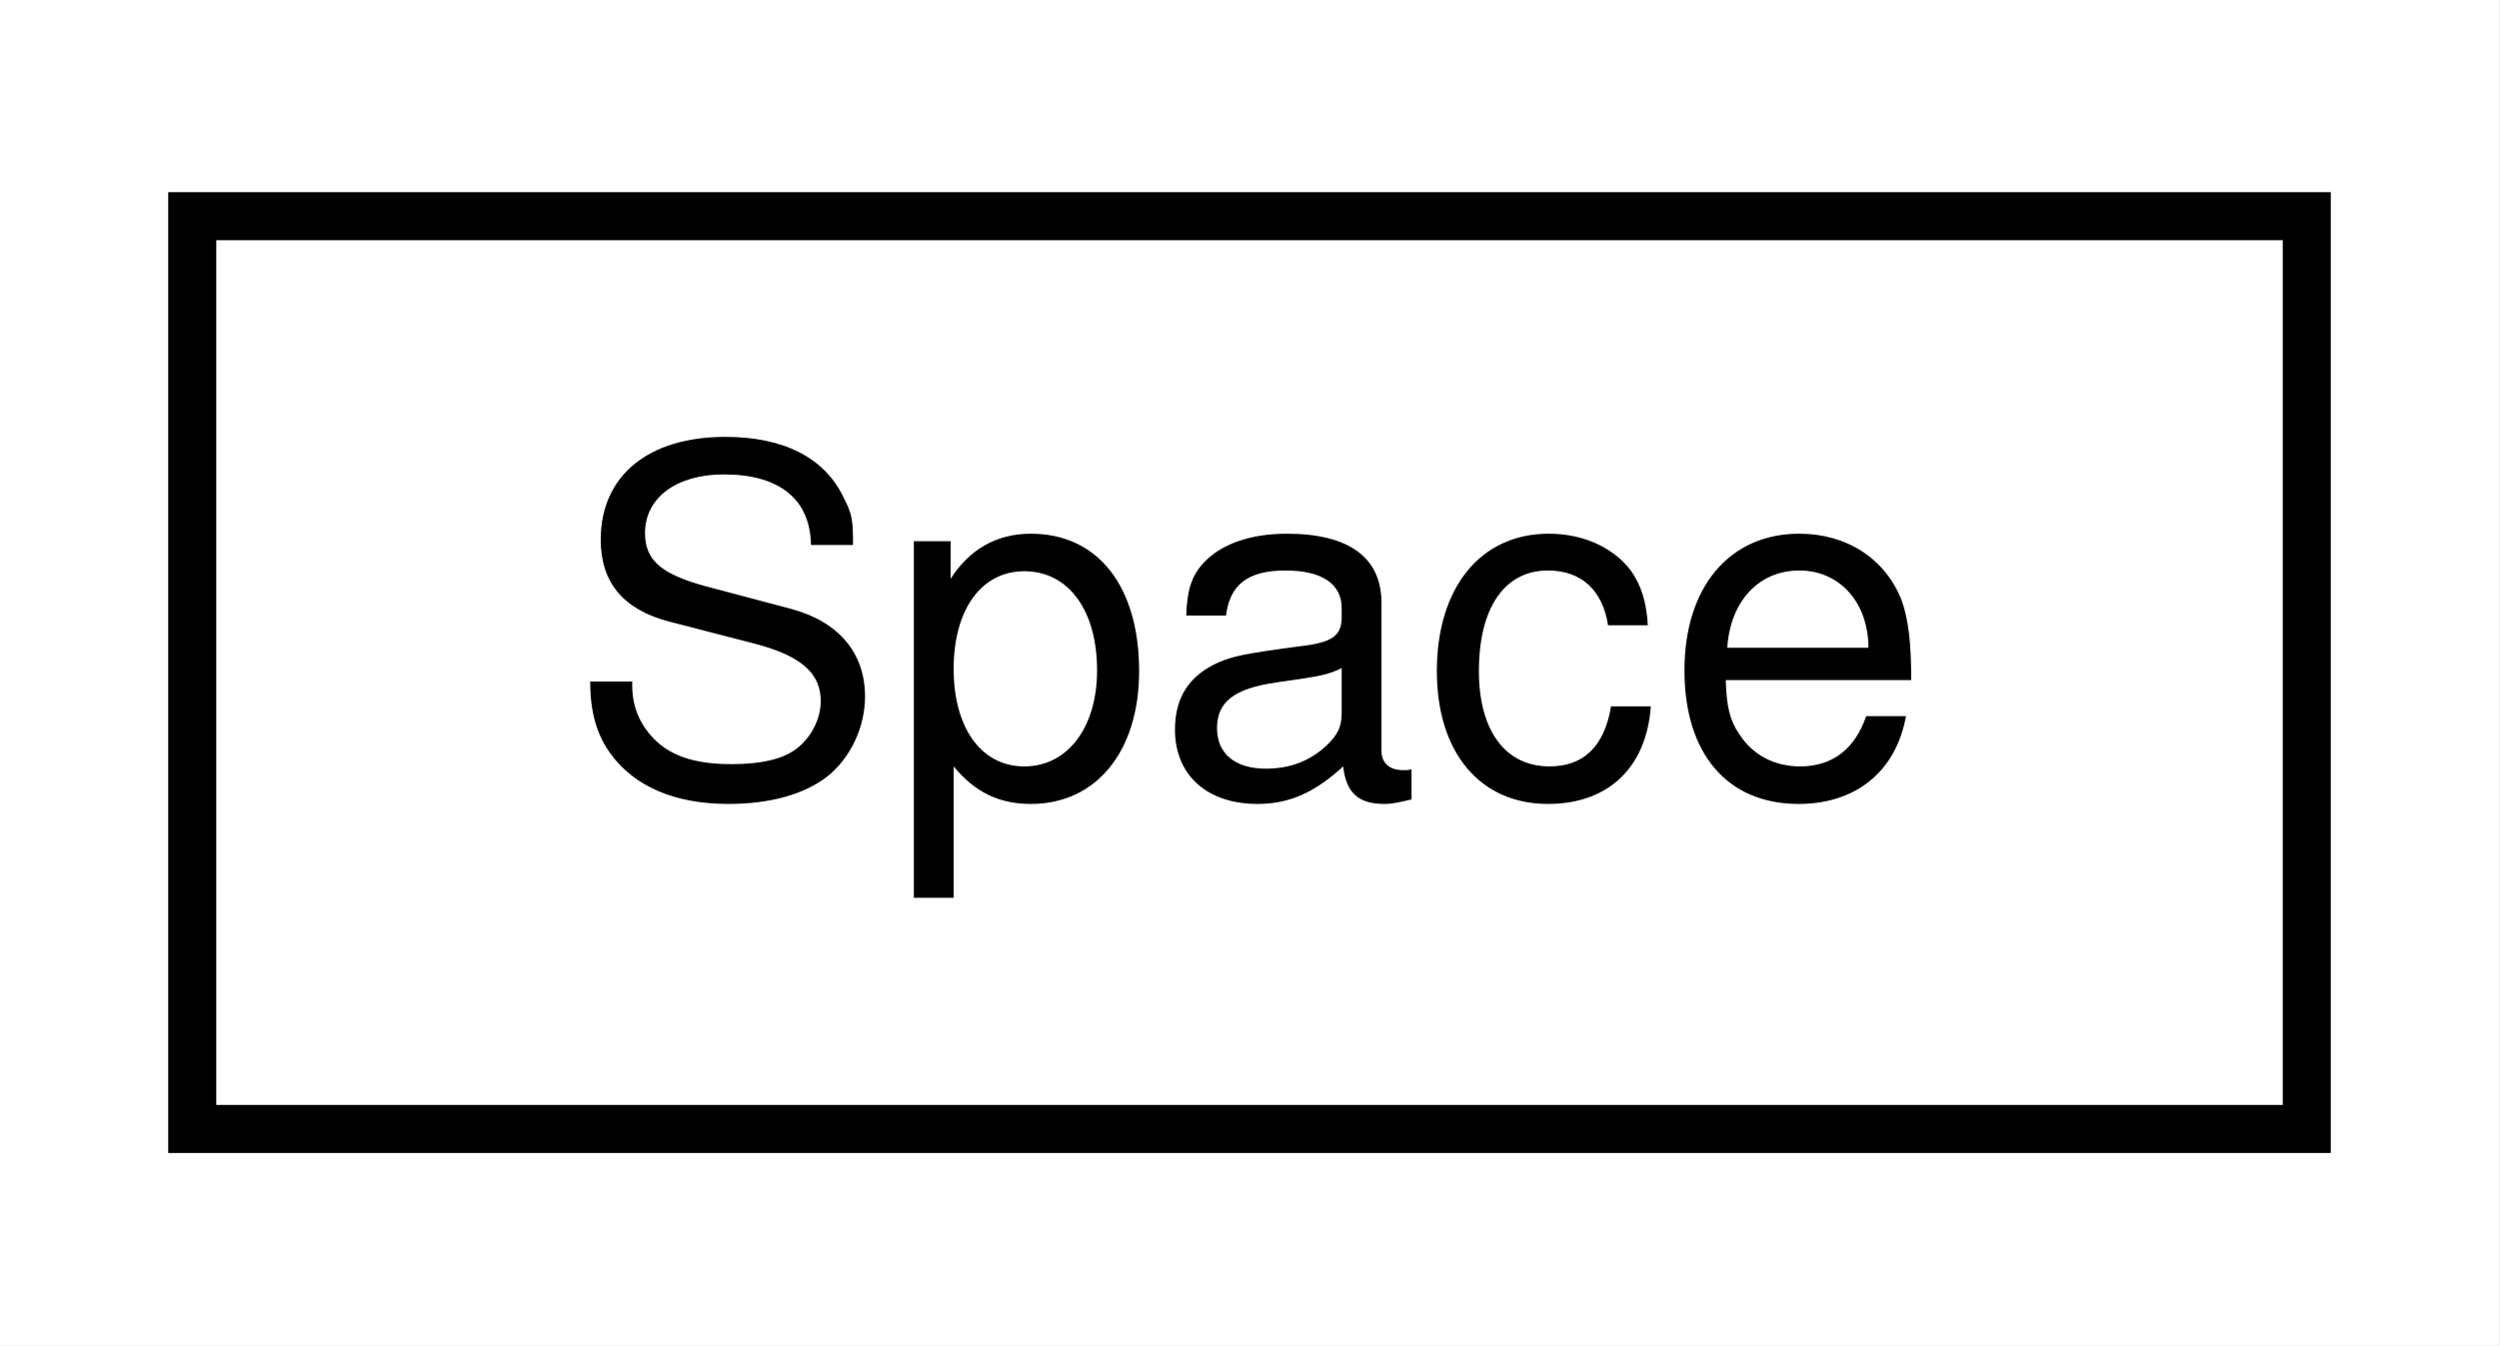
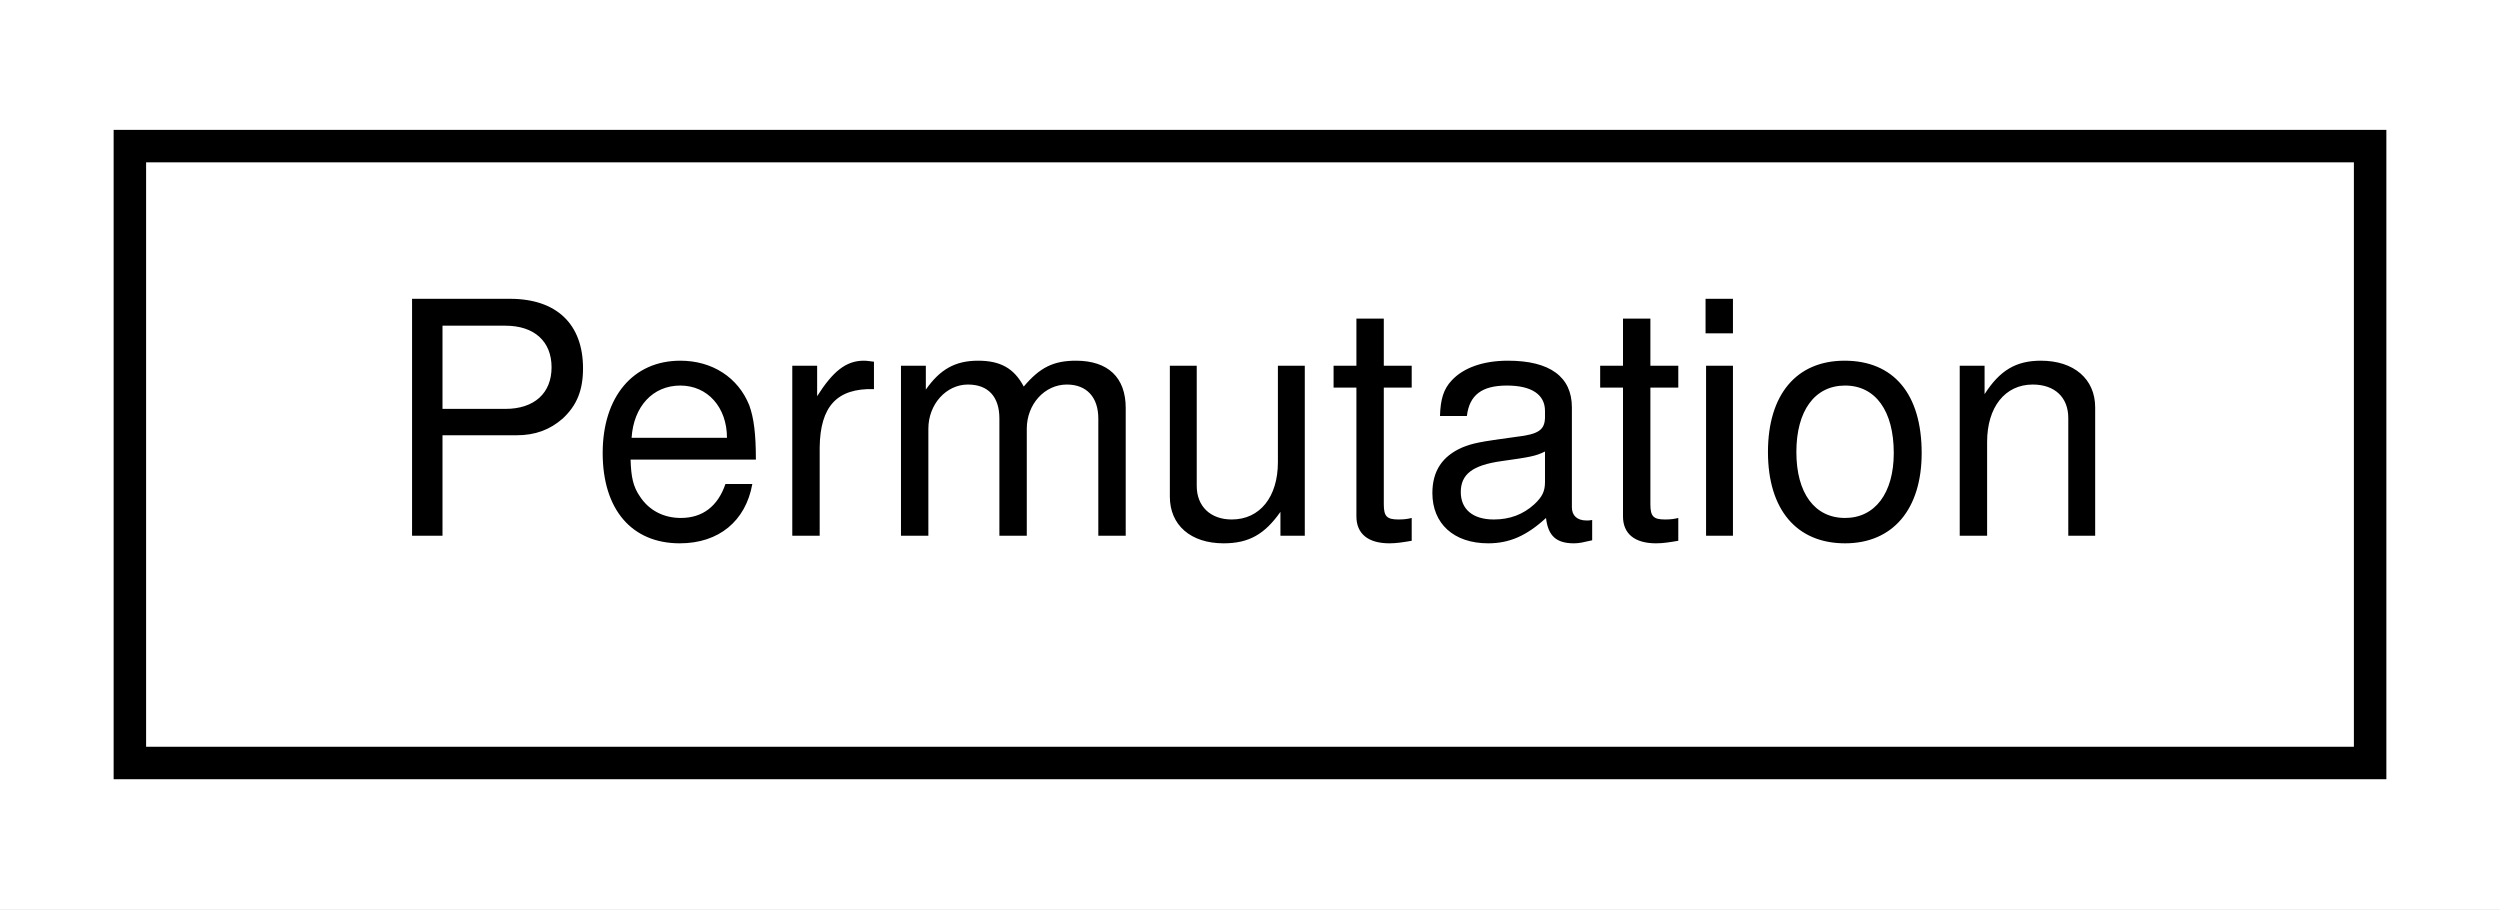
- <svg xmlns="http://www.w3.org/2000/svg" xmlns:xlink="http://www.w3.org/1999/xlink" width="52pt" height="28pt" viewBox="0.00 0.00 52.00 28.00">
+ <svg xmlns="http://www.w3.org/2000/svg" xmlns:xlink="http://www.w3.org/1999/xlink" width="77pt" height="28pt" viewBox="0.00 0.00 77.00 28.00">
  <g id="graph0" class="graph" transform="scale(1 1) rotate(0) translate(4 24)">
-     <polygon fill="#ffffff" stroke="transparent" points="-4,4 -4,-24 48,-24 48,4 -4,4" />
+     <polygon fill="#ffffff" stroke="transparent" points="-4,4 -4,-24 73,-24 73,4 -4,4" />
    <g id="node1" class="node">
      <g id="a_node1">
-         <a xlink:href="classSpace.html" target="_top" xlink:title="Space">
-           <polygon fill="#ffffff" stroke="#000000" points="0,-.5 0,-19.5 44,-19.5 44,-.5 0,-.5" />
-           <text text-anchor="middle" x="22" y="-7.5" font-family="Helvetica,sans-Serif" font-size="10.00" fill="#000000">Space</text>
+         <a xlink:href="classPermutation.html" target="_top" xlink:title="Permutation">
+           <polygon fill="#ffffff" stroke="#000000" points="0,-.5 0,-19.5 69,-19.5 69,-.5 0,-.5" />
+           <text text-anchor="middle" x="34.5" y="-7.5" font-family="Helvetica,sans-Serif" font-size="10.00" fill="#000000">Permutation</text>
        </a>
      </g>
    </g>
  </g>
</svg>
